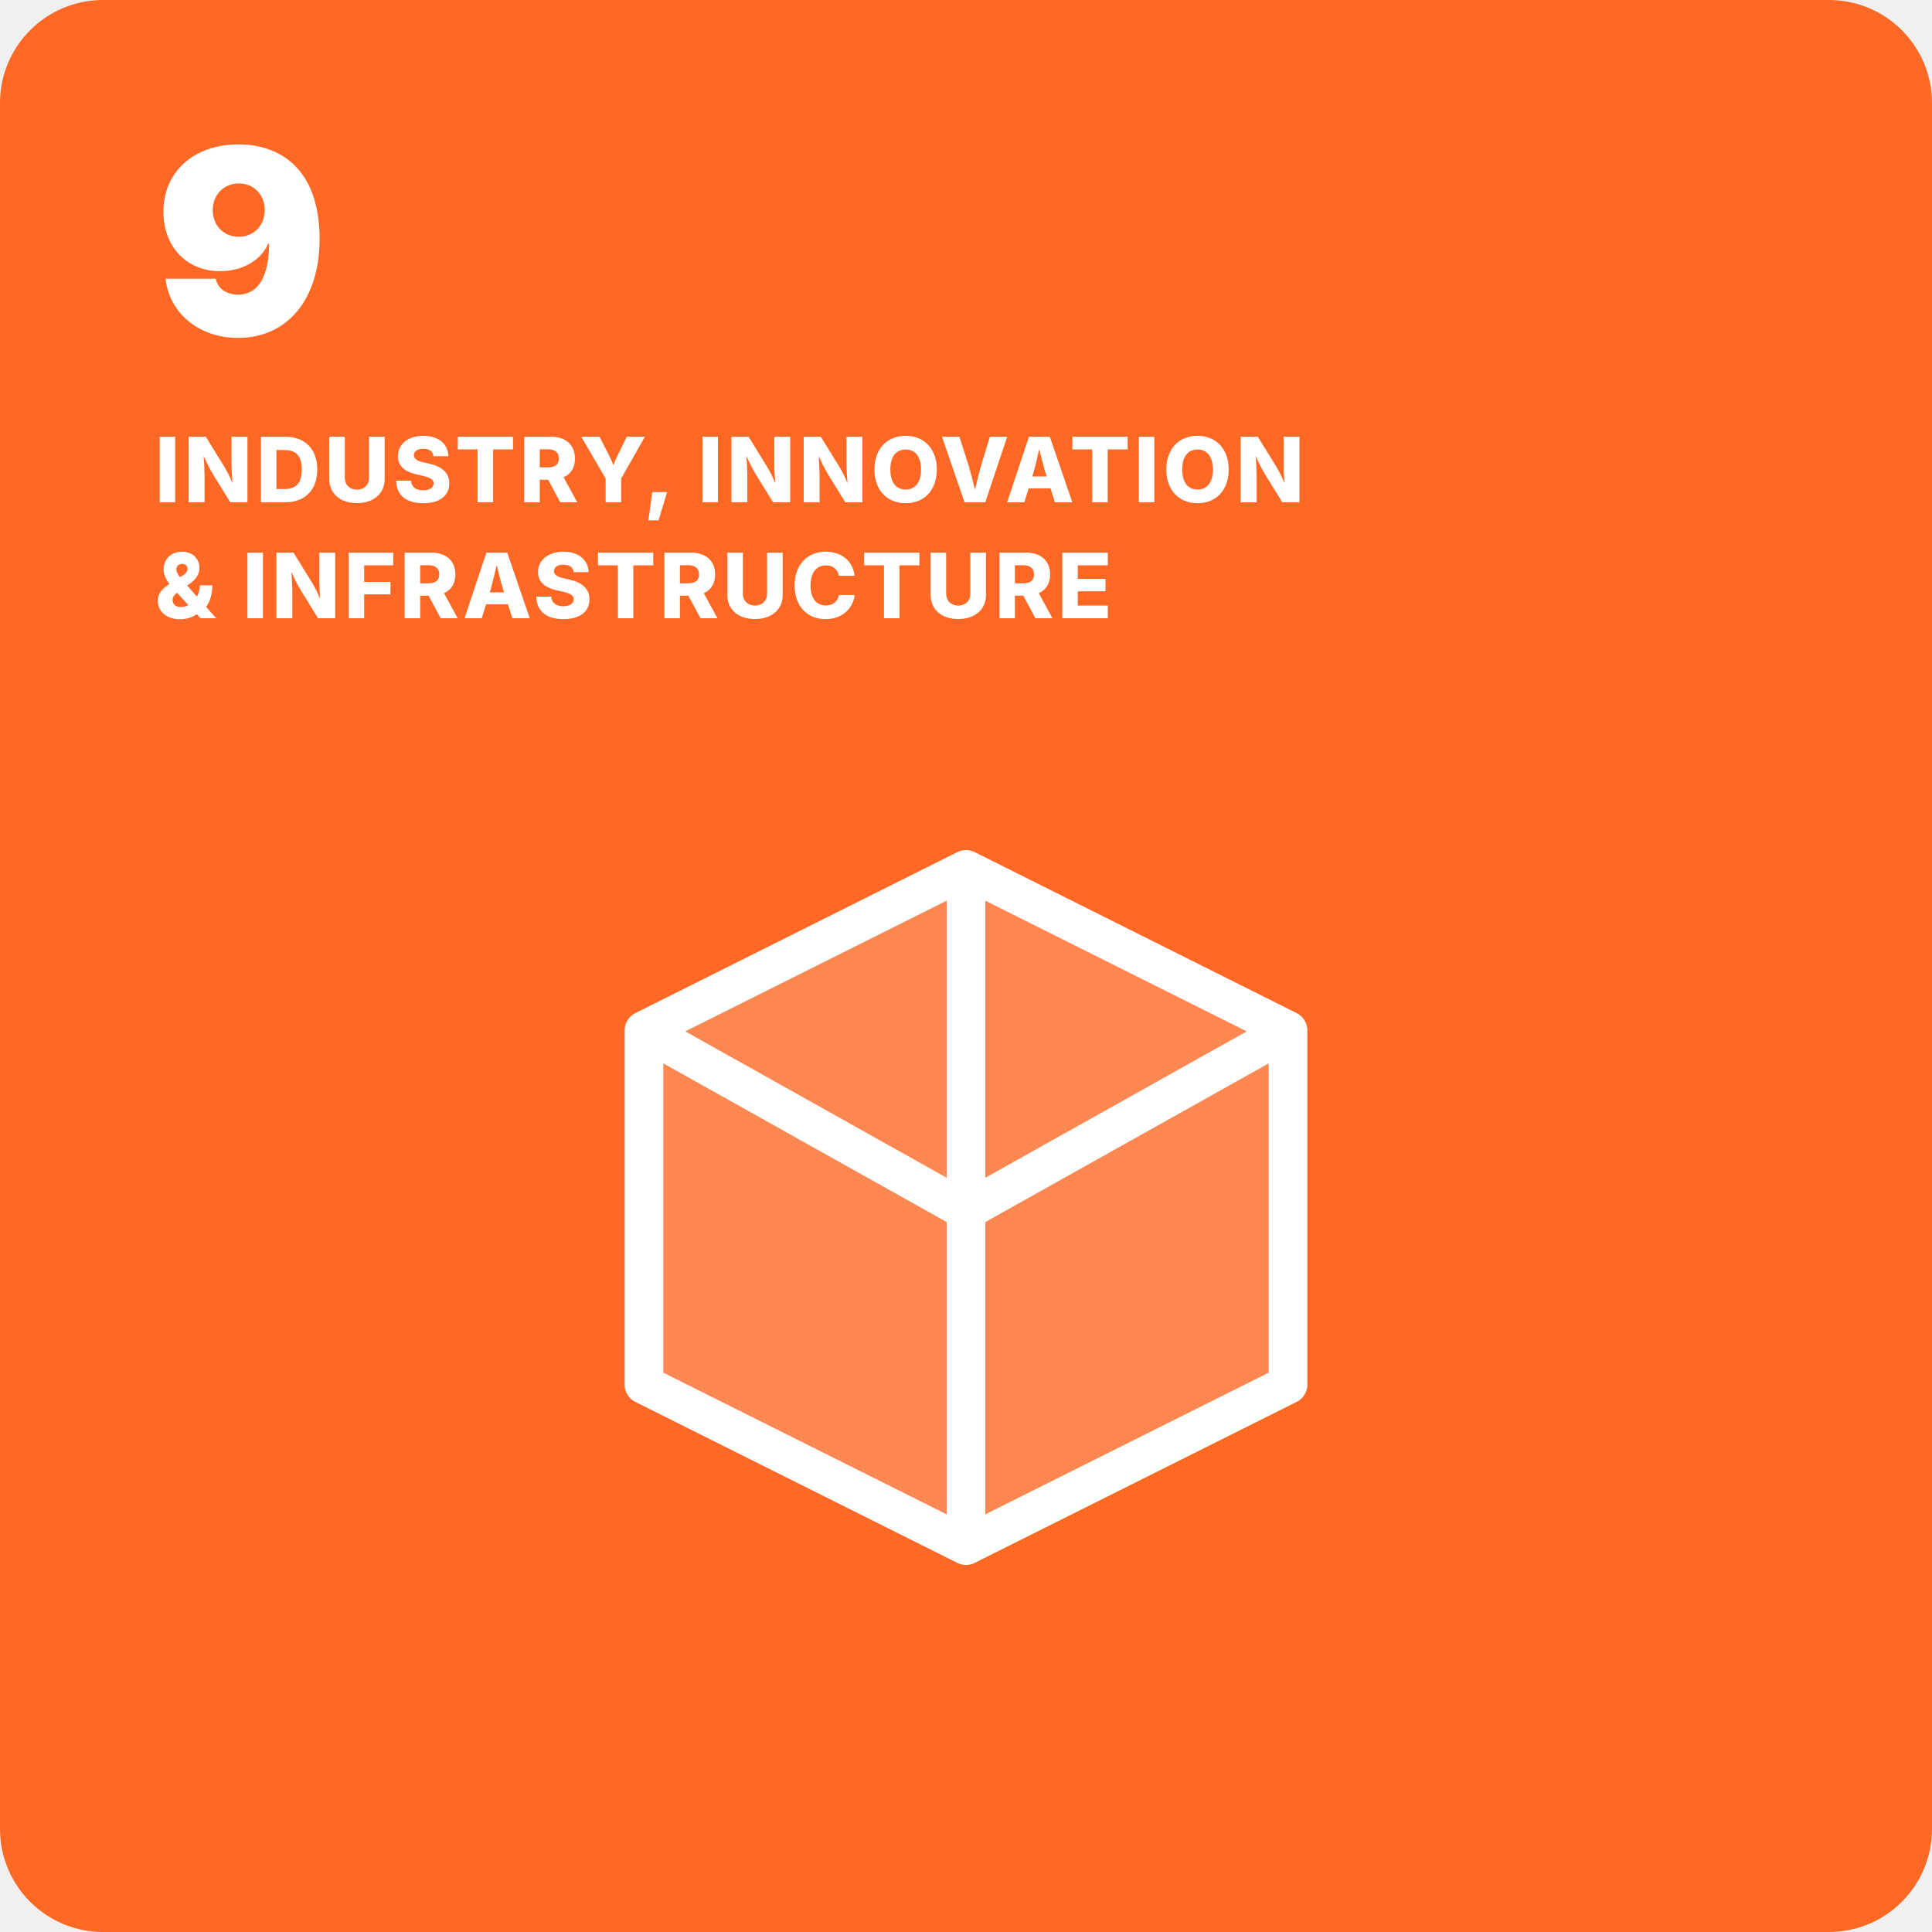
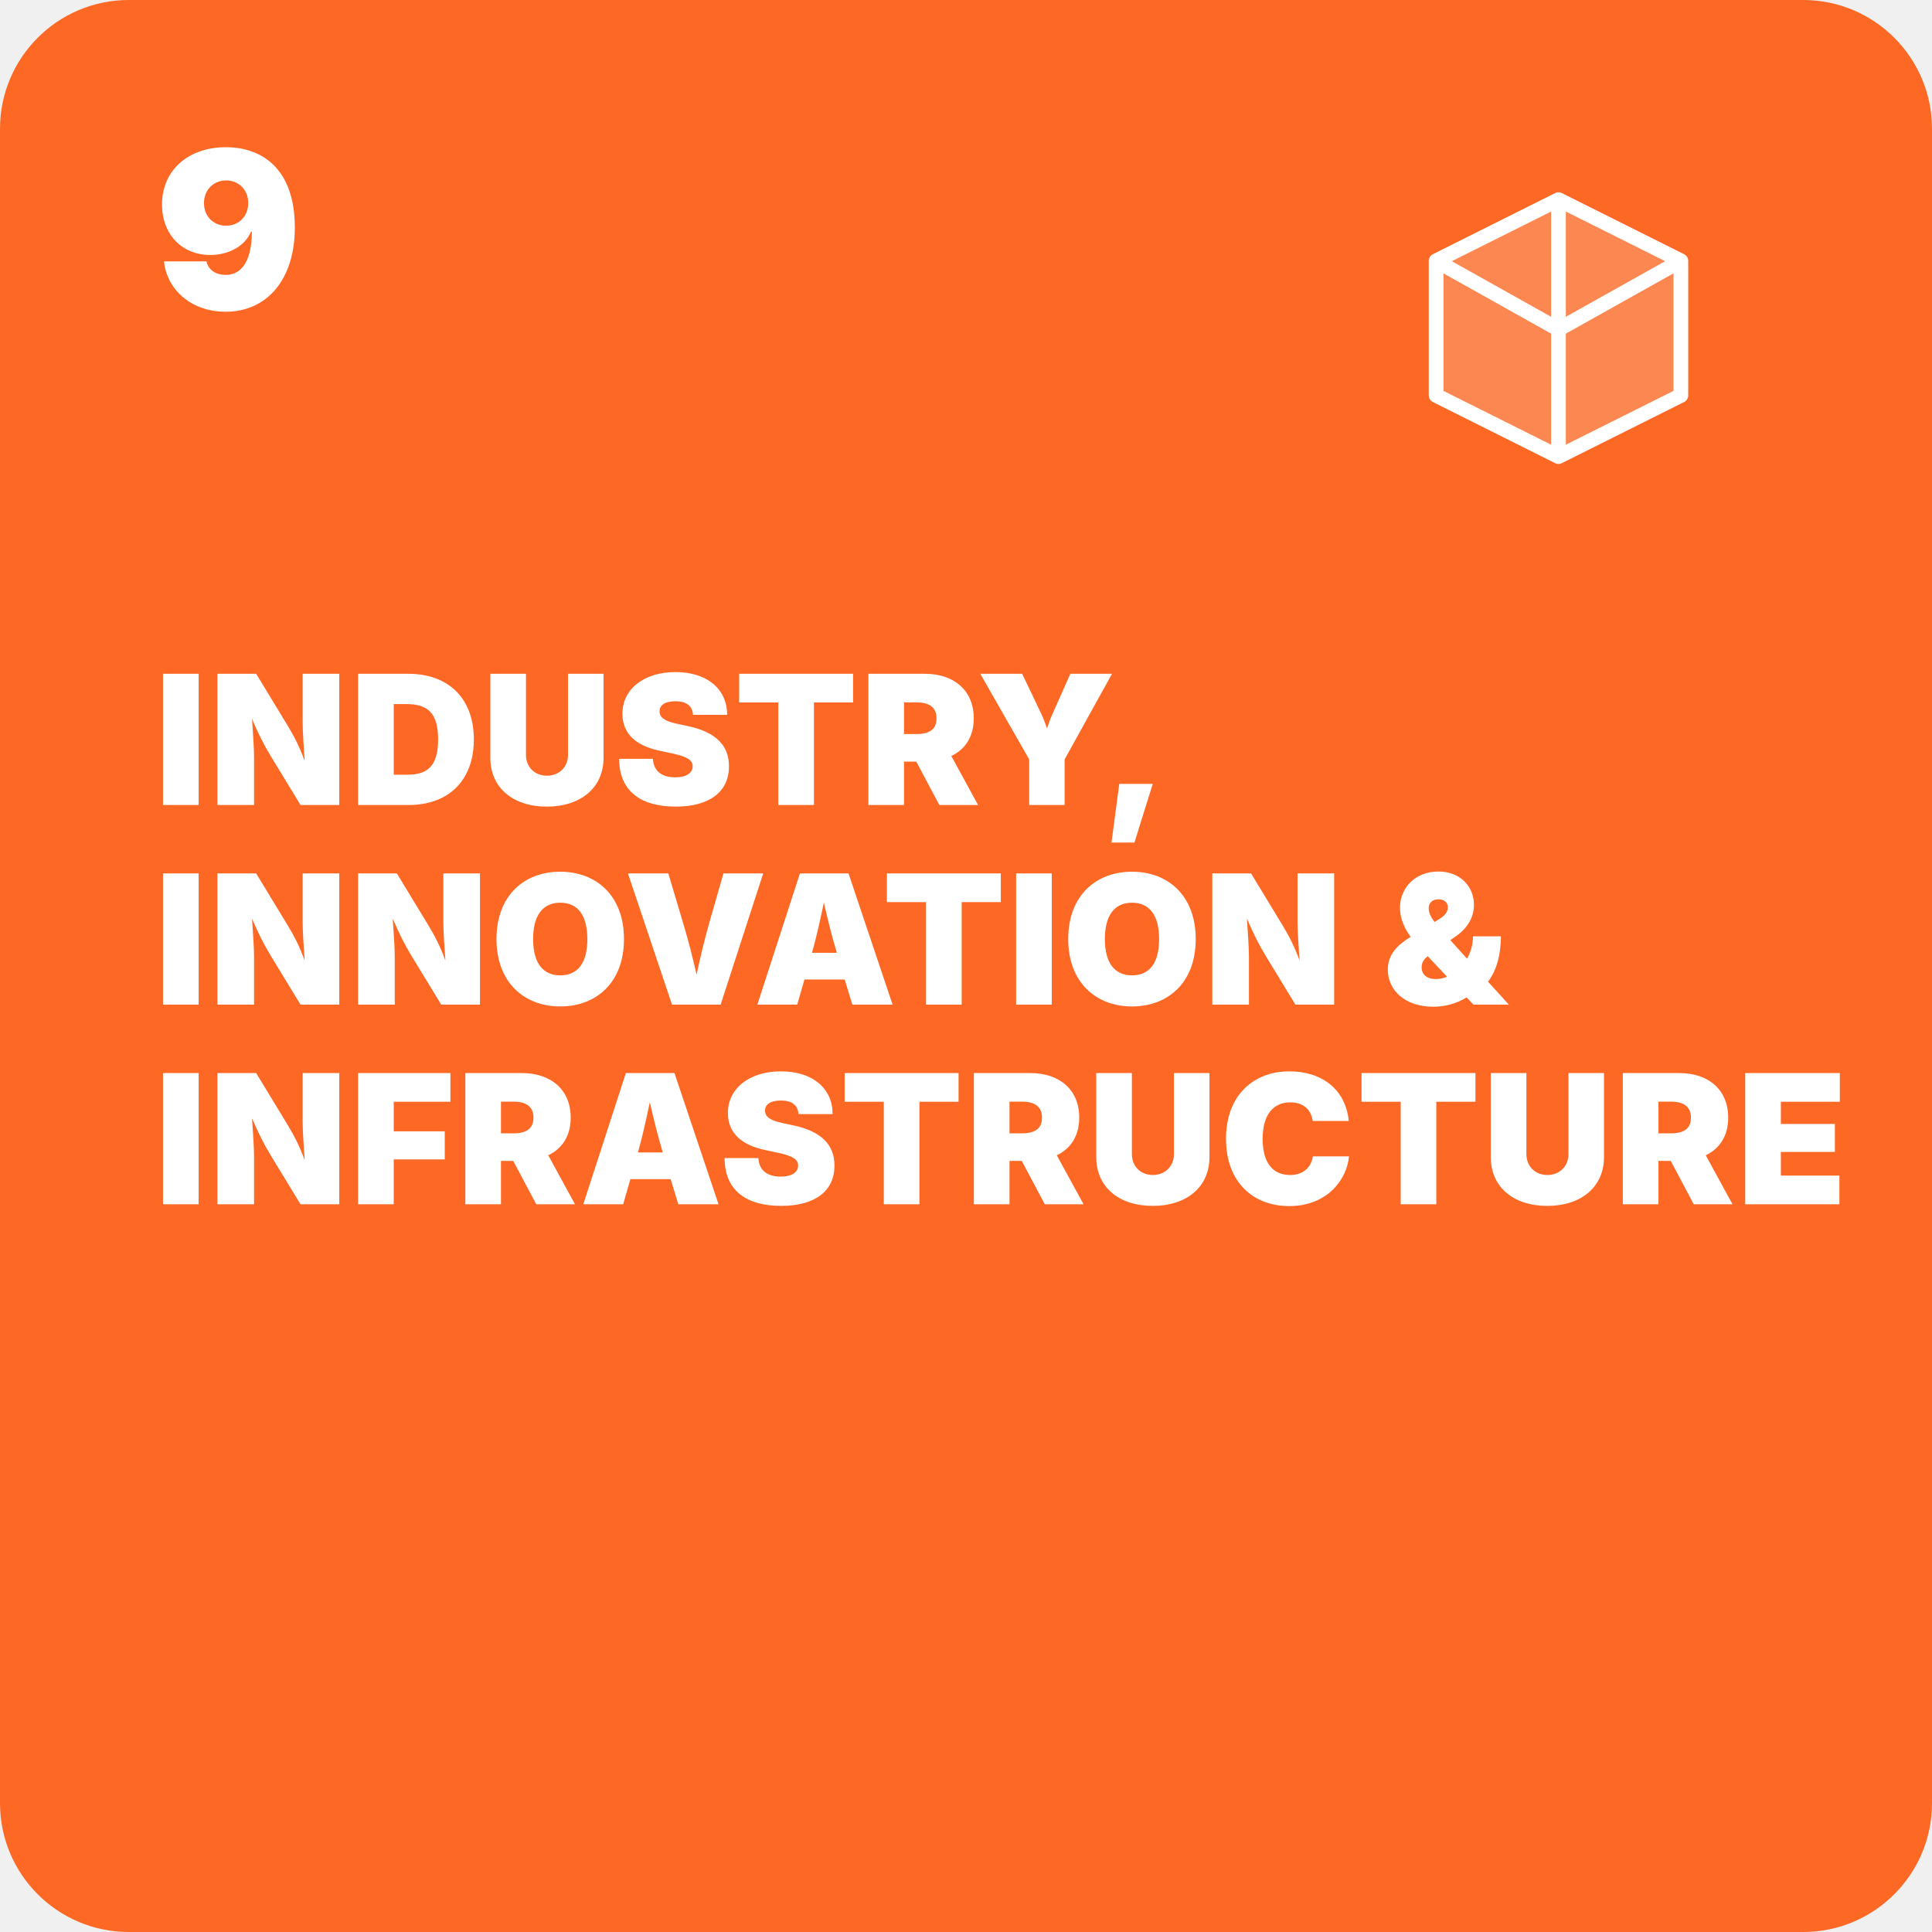
<svg xmlns="http://www.w3.org/2000/svg" viewBox="0 0 300 300" width="300" height="300">
-   <rect width="300" height="300" rx="16" fill="#FD6925" />
-   <text x="24" y="52" fill="#FFFFFF" font-family="'Inter', Arial, sans-serif" font-weight="900" font-size="40" letter-spacing="-1">9</text>
-   <text x="24" y="78" fill="#FFFFFF" font-family="'Inter', Arial, sans-serif" font-weight="800" font-size="14" letter-spacing="0.5">INDUSTRY, INNOVATION</text>
-   <text x="24" y="96" fill="#FFFFFF" font-family="'Inter', Arial, sans-serif" font-weight="800" font-size="14" letter-spacing="0.5">&amp; INFRASTRUCTURE</text>
-   <g fill="none" stroke="#FFFFFF" stroke-width="6" stroke-linejoin="round">
-     <path d="M150 135 L200 160 L200 215 L150 240 L100 215 L100 160 Z" fill="#FFFFFF" opacity="0.2" />
-     <path d="M150 135 L200 160 L200 215 L150 240 L100 215 L100 160 Z" />
-     <line x1="150" y1="135" x2="150" y2="240" />
-     <line x1="150" y1="188" x2="200" y2="160" />
-     <line x1="150" y1="188" x2="100" y2="160" />
+   <rect width="300" height="300" rx="20" fill="#FD6925" />
+   <text x="24" y="48" fill="#FFFFFF" font-family="'Inter', Arial, sans-serif" font-weight="900" font-size="34" letter-spacing="-1">9</text>
+   <text x="24" y="125" text-anchor="start" fill="#FFFFFF" font-family="'Inter', Arial, sans-serif" font-weight="900" font-size="28" letter-spacing="0.3">INDUSTRY,</text>
+   <text x="24" y="156" text-anchor="start" fill="#FFFFFF" font-family="'Inter', Arial, sans-serif" font-weight="900" font-size="28" letter-spacing="0.3">INNOVATION &amp;</text>
+   <text x="24" y="187" text-anchor="start" fill="#FFFFFF" font-family="'Inter', Arial, sans-serif" font-weight="900" font-size="28" letter-spacing="0.3">INFRASTRUCTURE</text>
+   <g transform="translate(242, 50) scale(0.38) translate(-150, -185)">
+     <g fill="none" stroke="#FFFFFF" stroke-width="6" stroke-linejoin="round">
+       <path d="M150 135 L200 160 L200 215 L150 240 L100 215 L100 160 Z" fill="#FFFFFF" opacity="0.2" />
+       <path d="M150 135 L200 160 L200 215 L150 240 L100 215 L100 160 Z" />
+       <line x1="150" y1="135" x2="150" y2="240" />
+       <line x1="150" y1="188" x2="200" y2="160" />
+       <line x1="150" y1="188" x2="100" y2="160" />
+     </g>
  </g>
</svg>
